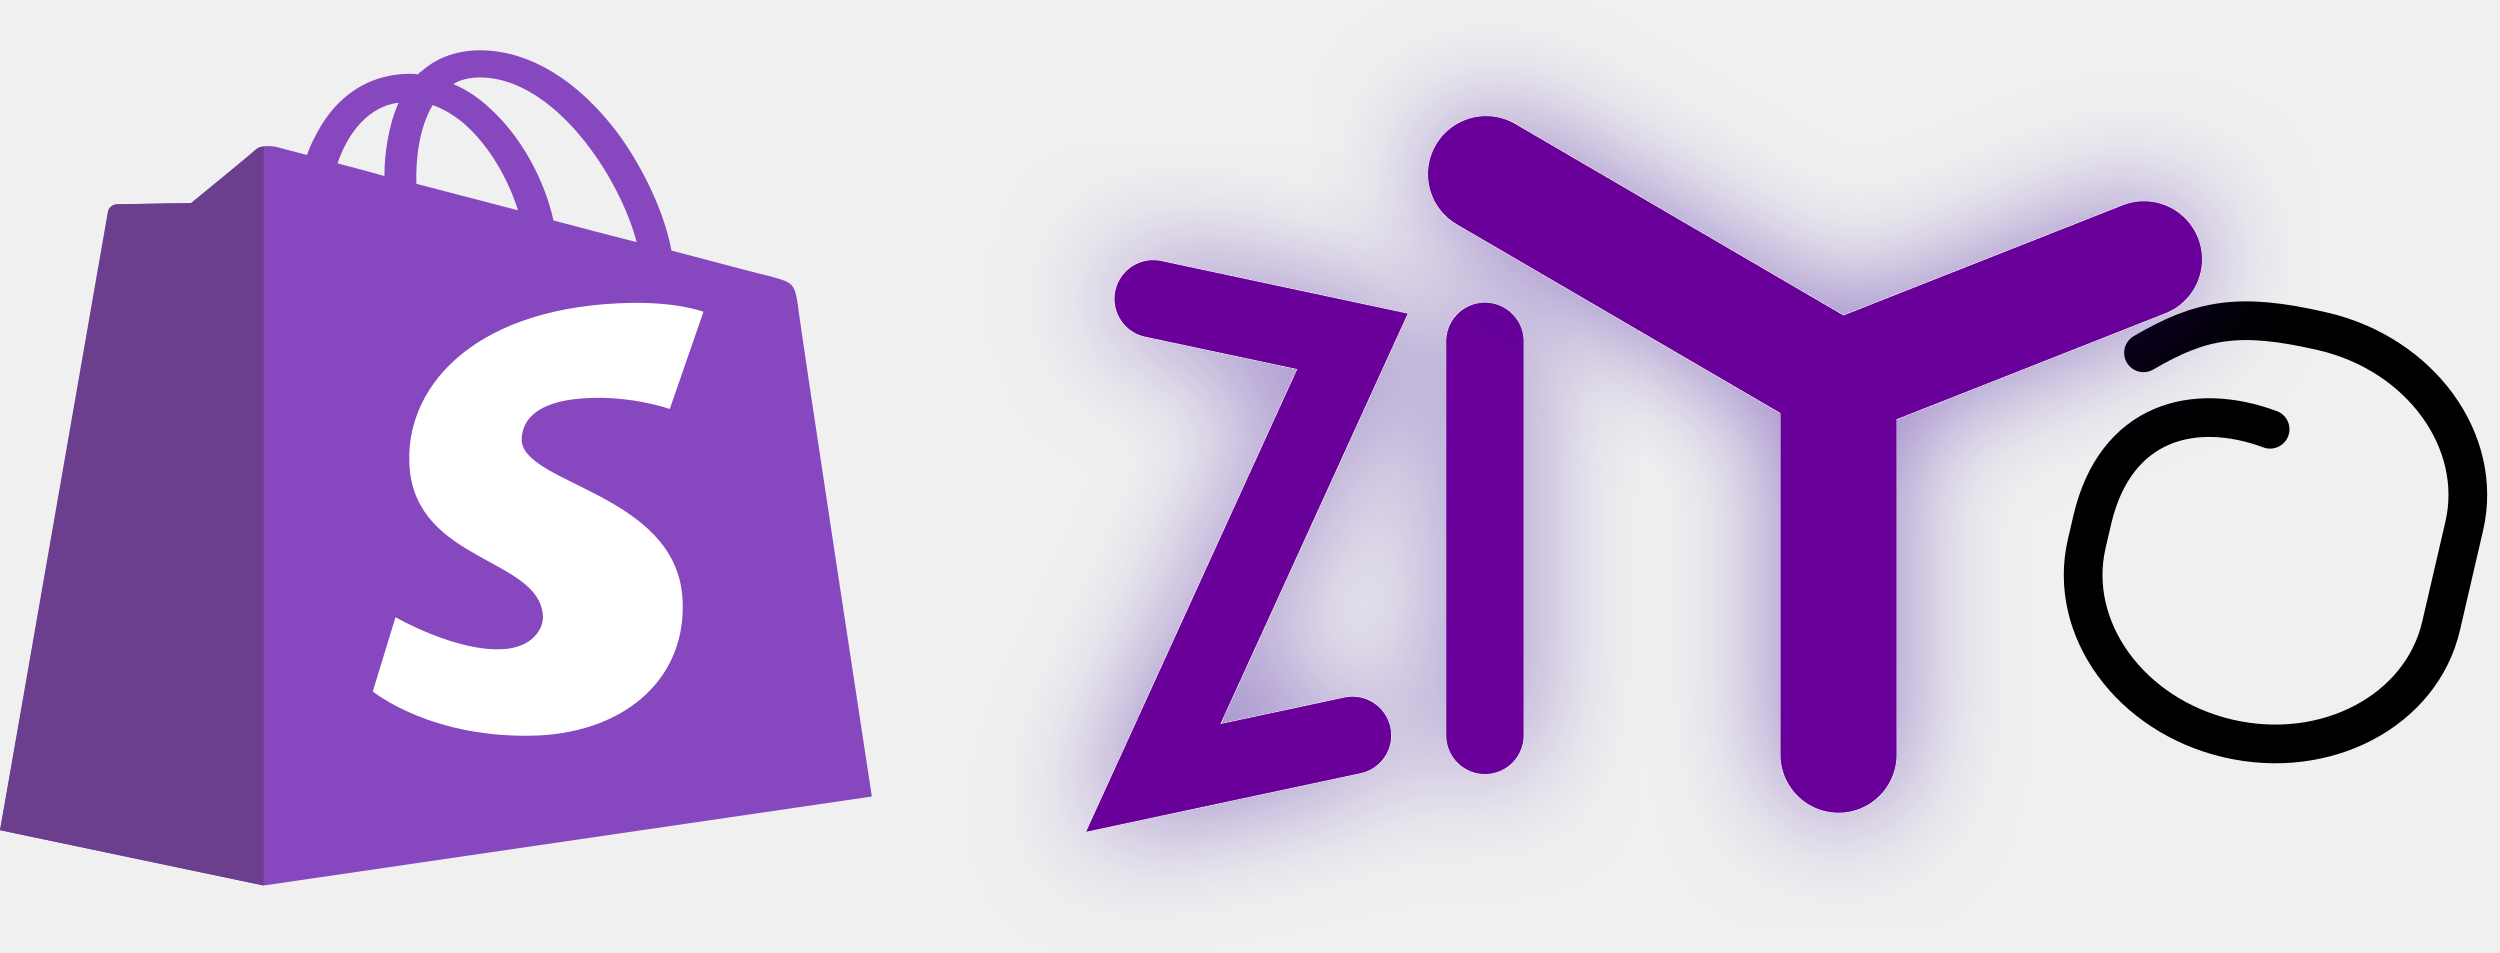
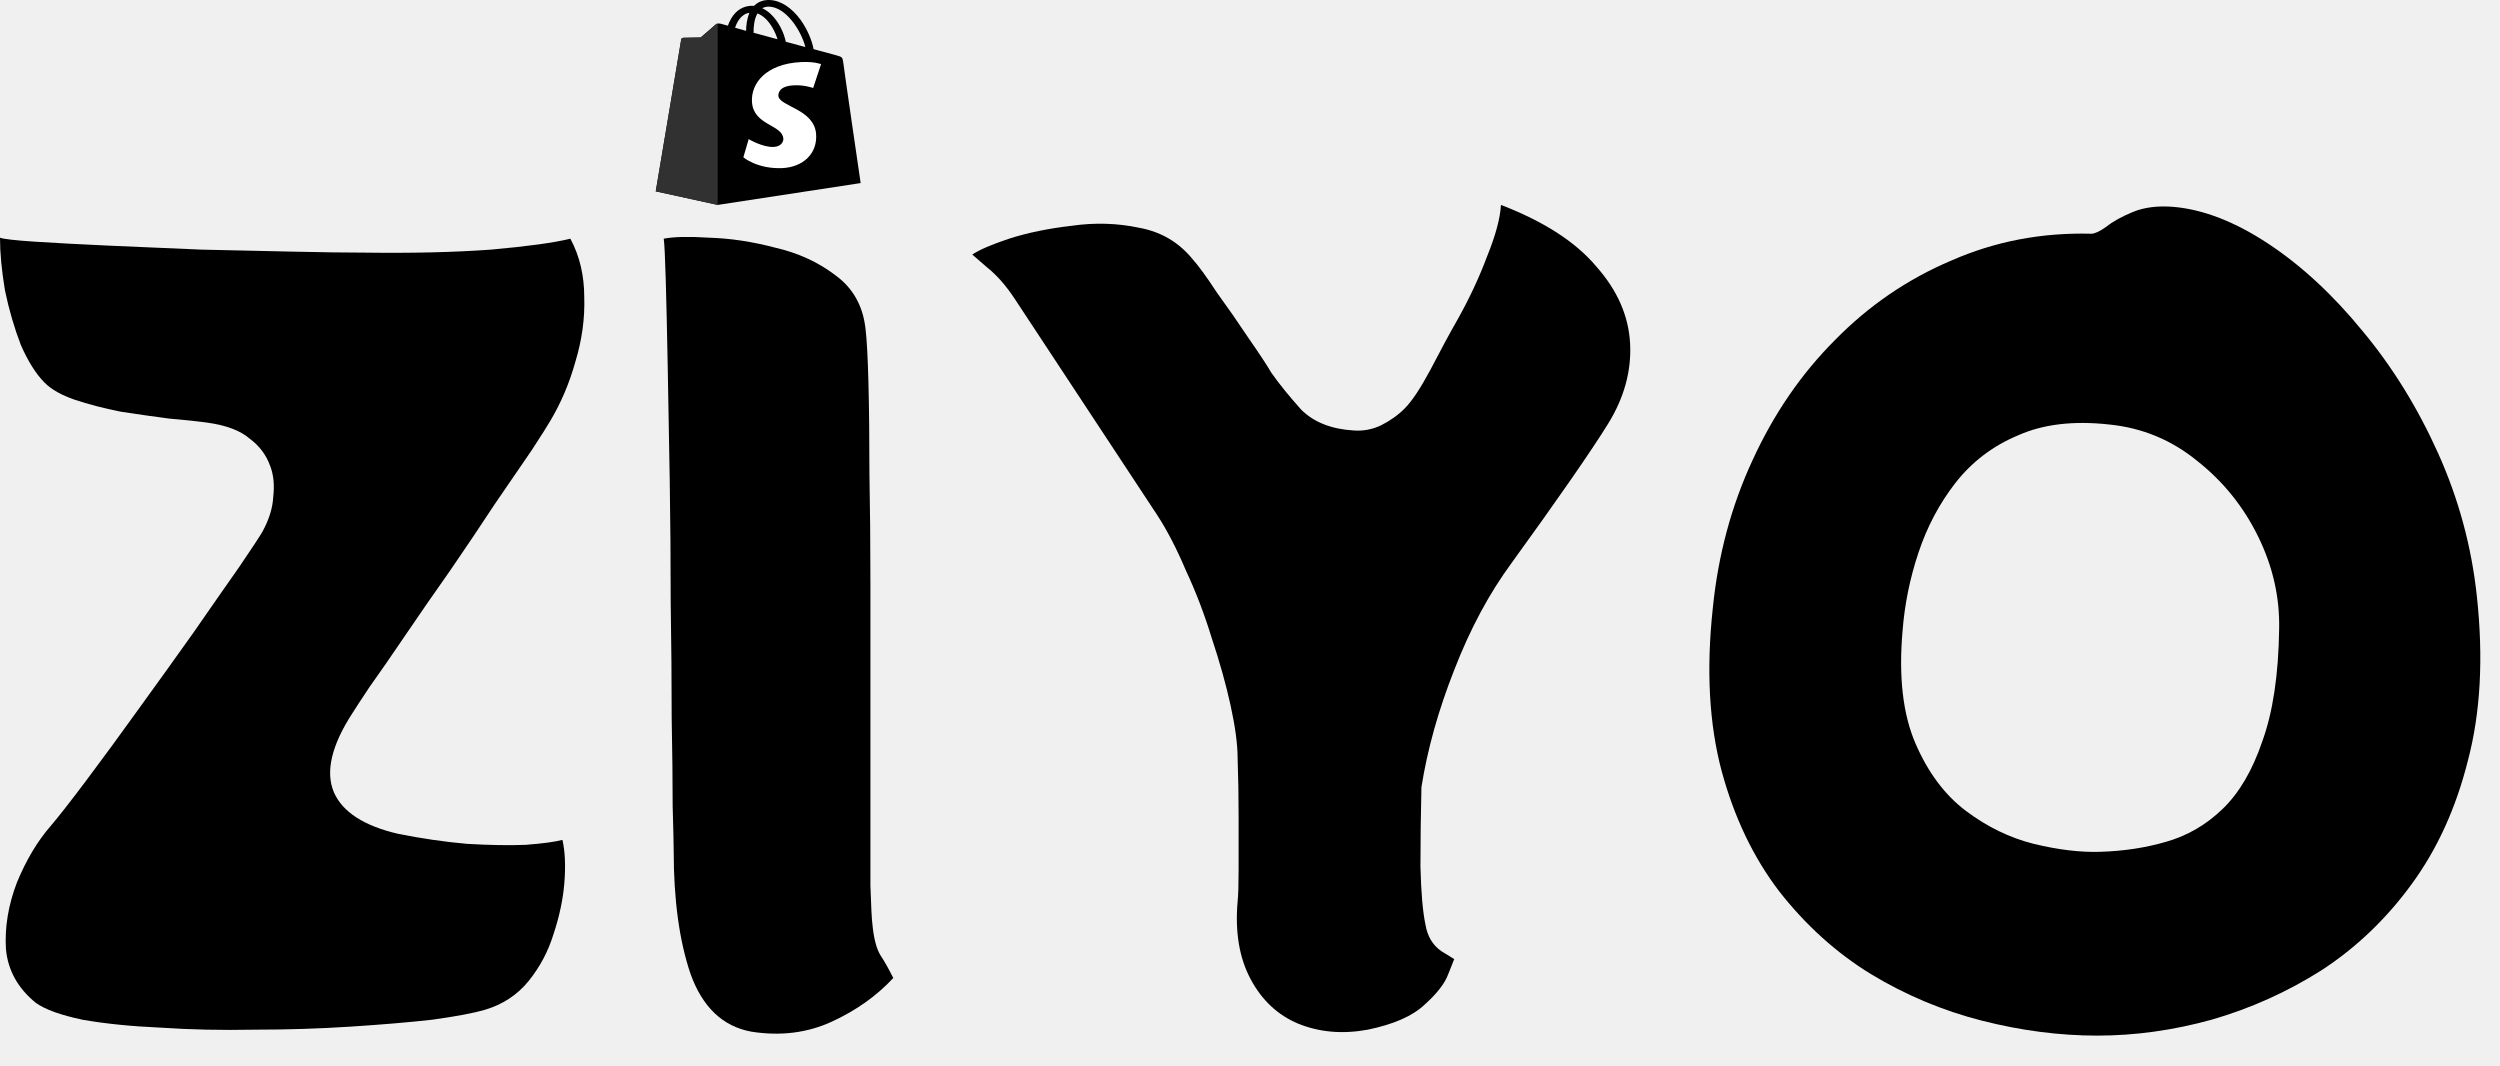
- <svg xmlns="http://www.w3.org/2000/svg" width="323" height="123" viewBox="0 0 323 123" fill="none">
-   <path d="M293.299 55.462C283.523 51.834 273.29 54.36 270.31 67.209L269.604 70.255C267.061 81.218 275.249 92.482 287.893 95.414C300.536 98.346 312.846 91.836 315.389 80.873L318.381 67.97C320.923 57.007 312.735 45.742 300.092 42.81C289.209 40.286 284.34 41.263 276.941 45.582" stroke="black" stroke-width="5" stroke-linecap="round" stroke-linejoin="round" />
-   <g filter="url(#filter0_d_262_19)">
-     <path d="M149 38.613L174.741 44.105L149 100.501L174.741 95.009M191.852 44.105V95.009" stroke="#6A009A" stroke-width="10" stroke-linecap="round" />
-   </g>
-   <g filter="url(#filter1_d_262_19)">
-     <path d="M192 22.501L237.538 49.066M237.538 49.066L277 33.501M237.538 49.066V97.501" stroke="#6A009A" stroke-width="15" stroke-linecap="round" />
-   </g>
-   <path d="M14.046 27.247C14.138 26.703 14.688 26.392 15.147 26.392C15.606 26.392 24.695 26.237 24.695 26.237C24.695 26.237 32.314 20.023 33.049 19.323C33.783 18.702 35.252 18.857 35.803 19.013C35.803 19.013 37.271 19.401 39.658 20.023C40.026 18.935 40.668 17.614 41.494 16.216C44.157 11.866 48.196 9.535 52.969 9.535C53.337 9.535 53.612 9.535 53.979 9.613C54.163 9.458 54.255 9.302 54.438 9.225C56.55 7.36 59.212 6.428 62.425 6.506C68.576 6.661 74.726 10.467 79.775 17.148C83.264 21.887 85.926 27.791 86.752 32.374C93.821 34.238 98.778 35.559 98.962 35.559C102.542 36.491 102.634 36.569 103.093 39.443C103.276 41.618 112.64 102.91 112.64 102.91L34.058 114.407L0 107.26C0.092 107.26 13.954 27.791 14.046 27.247ZM43.606 21.11C45.442 21.576 47.461 22.12 49.665 22.741C49.665 20.1 50.124 16.371 51.501 13.264C46.819 13.886 44.524 18.391 43.606 21.11ZM53.796 23.751C57.927 24.839 62.425 26.004 66.923 27.169C65.638 23.052 63.251 19.013 60.313 16.294C59.212 15.284 57.651 14.196 55.907 13.575C54.071 16.605 53.704 20.877 53.796 23.751ZM62.241 10.001C60.773 10.001 59.579 10.235 58.569 10.856C60.222 11.555 61.874 12.643 63.343 14.041C67.29 17.614 70.32 23.13 71.513 28.49C75.277 29.5 78.949 30.432 82.254 31.287C80.051 22.819 71.697 10.235 62.241 10.001Z" fill="#8747BF" />
-   <path d="M15.148 26.392C15.607 26.392 24.695 26.237 24.695 26.237C24.695 26.237 32.314 20.023 33.049 19.323C33.324 19.09 33.691 18.935 34.059 18.935V114.407L0 107.26C0 107.26 13.862 27.791 13.954 27.247C14.138 26.703 14.689 26.392 15.148 26.392Z" fill="#6B3E8E" />
-   <path d="M90.889 40.285L86.535 52.84C86.535 52.84 81.675 51.124 75.904 51.436C67.4 51.826 67.4 55.959 67.4 56.972C67.906 62.587 87.041 63.834 88.155 77.013C88.965 87.384 81.068 94.48 69.526 95.026C55.757 95.572 48.163 89.333 48.163 89.333L51.099 79.742C51.099 79.742 58.794 84.187 64.869 83.875C68.817 83.719 70.336 81.145 70.133 79.43C69.526 72.1 53.934 72.568 52.922 60.481C52.112 50.344 60.718 40.129 79.752 39.193C87.142 38.803 90.889 40.285 90.889 40.285Z" fill="white" />
-   <defs>
-     <filter id="filter0_d_262_19" x="125.326" y="18.612" width="86.526" height="103.852" filterUnits="userSpaceOnUse" color-interpolation-filters="sRGB">
-       <feFlood flood-opacity="0" result="BackgroundImageFix" />
-       <feColorMatrix in="SourceAlpha" type="matrix" values="0 0 0 0 0 0 0 0 0 0 0 0 0 0 0 0 0 0 127 0" result="hardAlpha" />
-       <feOffset />
-       <feGaussianBlur stdDeviation="7.5" />
-       <feComposite in2="hardAlpha" operator="out" />
-       <feColorMatrix type="matrix" values="0 0 0 0 0.2 0 0 0 0 0 0 0 0 0 0.604 0 0 0 0.5 0" />
-       <feBlend mode="normal" in2="BackgroundImageFix" result="effect1_dropShadow_262_19" />
-       <feBlend mode="normal" in="SourceGraphic" in2="effect1_dropShadow_262_19" result="shape" />
-     </filter>
-     <filter id="filter1_d_262_19" x="169.499" y="0" width="130.003" height="120.001" filterUnits="userSpaceOnUse" color-interpolation-filters="sRGB">
-       <feFlood flood-opacity="0" result="BackgroundImageFix" />
-       <feColorMatrix in="SourceAlpha" type="matrix" values="0 0 0 0 0 0 0 0 0 0 0 0 0 0 0 0 0 0 127 0" result="hardAlpha" />
-       <feOffset />
-       <feGaussianBlur stdDeviation="7.5" />
-       <feComposite in2="hardAlpha" operator="out" />
-       <feColorMatrix type="matrix" values="0 0 0 0 0.2 0 0 0 0 0 0 0 0 0 0.604 0 0 0 0.5 0" />
-       <feBlend mode="normal" in2="BackgroundImageFix" result="effect1_dropShadow_262_19" />
-       <feBlend mode="normal" in="SourceGraphic" in2="effect1_dropShadow_262_19" result="shape" />
-     </filter>
-   </defs>
+ <svg xmlns="http://www.w3.org/2000/svg" width="61" height="26" viewBox="0 0 61 26" fill="none">
+   <path d="M16.623 0.961C16.628 0.936 16.652 0.922 16.672 0.922C16.693 0.922 17.096 0.914 17.096 0.914C17.096 0.914 17.434 0.627 17.467 0.594C17.5 0.565 17.565 0.573 17.589 0.58C17.589 0.58 17.654 0.598 17.76 0.627C17.777 0.576 17.805 0.515 17.842 0.45C17.96 0.249 18.139 0.141 18.351 0.141C18.368 0.141 18.38 0.141 18.396 0.144C18.404 0.137 18.408 0.13 18.416 0.126C18.51 0.04 18.628 -0.003 18.771 0C19.044 0.007 19.317 0.184 19.541 0.493C19.696 0.713 19.814 0.986 19.851 1.199C20.165 1.285 20.385 1.346 20.393 1.346C20.552 1.39 20.556 1.393 20.576 1.526C20.584 1.627 21 4.467 21 4.467L17.512 5L16 4.669C16.004 4.669 16.619 0.986 16.623 0.961ZM17.936 0.677C18.017 0.699 18.107 0.724 18.205 0.753C18.205 0.63 18.225 0.457 18.286 0.313C18.078 0.342 17.976 0.551 17.936 0.677ZM18.388 0.799C18.571 0.85 18.771 0.904 18.971 0.958C18.914 0.767 18.808 0.58 18.677 0.454C18.628 0.407 18.559 0.357 18.482 0.328C18.4 0.468 18.384 0.666 18.388 0.799ZM18.763 0.162C18.698 0.162 18.645 0.173 18.6 0.202C18.673 0.234 18.747 0.285 18.812 0.349C18.987 0.515 19.121 0.771 19.174 1.019C19.341 1.066 19.505 1.109 19.651 1.148C19.553 0.756 19.183 0.173 18.763 0.162Z" fill="black" />
+   <path d="M16.673 0.922C16.693 0.922 17.097 0.915 17.097 0.915C17.097 0.915 17.435 0.627 17.467 0.594C17.48 0.583 17.496 0.576 17.512 0.576V5L16 4.669C16 4.669 16.616 0.987 16.62 0.961C16.628 0.936 16.652 0.922 16.673 0.922Z" fill="#313131" />
+   <path d="M20.034 1.565L19.841 2.147C19.841 2.147 19.625 2.068 19.369 2.082C18.992 2.1 18.992 2.292 18.992 2.339C19.014 2.599 19.863 2.657 19.913 3.267C19.949 3.748 19.598 4.077 19.086 4.102C18.475 4.127 18.138 3.838 18.138 3.838L18.268 3.394C18.268 3.394 18.61 3.6 18.879 3.585C19.055 3.578 19.122 3.459 19.113 3.379C19.086 3.04 18.394 3.061 18.349 2.501C18.313 2.032 18.695 1.558 19.54 1.515C19.868 1.497 20.034 1.565 20.034 1.565Z" fill="white" />
+   <path d="M60.436 14.553C60.598 16.056 60.525 17.389 60.218 18.553C59.927 19.717 59.466 20.727 58.836 21.584C58.222 22.424 57.494 23.119 56.654 23.669C55.813 24.202 54.916 24.606 53.963 24.881C53.025 25.14 52.096 25.269 51.175 25.269C50.253 25.269 49.316 25.148 48.362 24.905C47.408 24.663 46.503 24.283 45.647 23.766C44.806 23.249 44.063 22.578 43.416 21.753C42.786 20.929 42.317 19.951 42.01 18.82C41.703 17.672 41.63 16.347 41.792 14.844C41.921 13.55 42.244 12.346 42.761 11.231C43.279 10.1 43.949 9.122 44.774 8.297C45.598 7.457 46.544 6.81 47.611 6.358C48.677 5.889 49.817 5.671 51.029 5.703C51.11 5.703 51.231 5.647 51.393 5.533C51.554 5.404 51.773 5.283 52.047 5.17C52.322 5.057 52.654 5.016 53.041 5.048C53.769 5.113 54.536 5.412 55.345 5.946C56.153 6.479 56.921 7.19 57.648 8.079C58.375 8.952 58.99 9.946 59.491 11.061C59.992 12.177 60.307 13.34 60.436 14.553ZM51.247 20.784C51.813 20.767 52.346 20.687 52.847 20.541C53.365 20.396 53.825 20.129 54.229 19.741C54.633 19.353 54.957 18.804 55.199 18.092C55.458 17.381 55.595 16.468 55.611 15.353C55.628 14.577 55.458 13.825 55.102 13.098C54.747 12.371 54.254 11.756 53.623 11.255C52.993 10.738 52.274 10.439 51.465 10.358C50.593 10.261 49.849 10.35 49.235 10.625C48.621 10.883 48.111 11.271 47.708 11.789C47.319 12.29 47.02 12.855 46.81 13.486C46.6 14.116 46.471 14.755 46.422 15.401C46.325 16.517 46.431 17.43 46.738 18.141C47.045 18.852 47.457 19.402 47.974 19.79C48.491 20.177 49.041 20.444 49.623 20.59C50.221 20.735 50.762 20.8 51.247 20.784Z" fill="black" />
+   <path d="M36.623 5C37.673 5.404 38.449 5.905 38.95 6.503C39.467 7.085 39.742 7.715 39.775 8.394C39.807 9.057 39.629 9.704 39.241 10.334C39.031 10.673 38.724 11.134 38.32 11.716C37.916 12.298 37.439 12.969 36.889 13.728C36.34 14.472 35.871 15.345 35.483 16.347C35.095 17.333 34.828 18.286 34.683 19.208C34.667 19.87 34.659 20.517 34.659 21.147C34.675 21.778 34.715 22.247 34.78 22.554C34.828 22.845 34.958 23.063 35.168 23.208C35.378 23.337 35.483 23.402 35.483 23.402C35.483 23.402 35.435 23.523 35.338 23.766C35.257 23.992 35.063 24.243 34.756 24.517C34.465 24.792 34.004 24.994 33.374 25.124C32.76 25.237 32.194 25.188 31.677 24.978C31.175 24.768 30.788 24.404 30.513 23.887C30.238 23.37 30.133 22.739 30.198 21.996C30.214 21.85 30.222 21.592 30.222 21.22C30.222 20.832 30.222 20.396 30.222 19.911C30.222 19.426 30.214 18.957 30.198 18.505C30.198 18.165 30.141 17.737 30.028 17.22C29.915 16.702 29.761 16.153 29.567 15.571C29.389 14.989 29.179 14.44 28.937 13.922C28.711 13.389 28.476 12.936 28.234 12.565L24.767 7.303C24.556 6.98 24.33 6.721 24.088 6.527C23.845 6.317 23.724 6.212 23.724 6.212C23.886 6.099 24.185 5.97 24.621 5.824C25.074 5.679 25.583 5.574 26.149 5.509C26.714 5.428 27.264 5.444 27.797 5.558C28.331 5.655 28.767 5.913 29.107 6.333C29.252 6.495 29.446 6.762 29.689 7.134C29.947 7.489 30.206 7.861 30.464 8.249C30.723 8.621 30.909 8.903 31.022 9.097C31.216 9.372 31.458 9.671 31.749 9.995C32.056 10.302 32.485 10.471 33.034 10.504C33.261 10.52 33.479 10.479 33.689 10.382C33.915 10.269 34.109 10.132 34.271 9.97C34.449 9.792 34.659 9.477 34.901 9.025C35.144 8.556 35.362 8.152 35.556 7.812C35.847 7.295 36.089 6.778 36.283 6.261C36.493 5.744 36.606 5.323 36.623 5Z" fill="black" />
+   <path d="M18.329 25.172C17.634 25.043 17.141 24.574 16.85 23.766C16.575 22.958 16.438 21.956 16.438 20.759C16.438 20.614 16.43 20.25 16.413 19.668C16.413 19.086 16.405 18.367 16.389 17.511C16.389 16.638 16.381 15.7 16.365 14.698C16.365 13.696 16.357 12.694 16.341 11.692C16.325 10.69 16.308 9.768 16.292 8.928C16.276 8.071 16.26 7.368 16.244 6.818C16.228 6.269 16.212 5.937 16.195 5.824C16.438 5.776 16.809 5.768 17.311 5.8C17.828 5.816 18.361 5.897 18.911 6.042C19.477 6.172 19.97 6.398 20.39 6.721C20.81 7.028 21.052 7.457 21.117 8.006C21.149 8.265 21.174 8.709 21.19 9.34C21.206 9.954 21.214 10.69 21.214 11.546C21.23 12.387 21.238 13.284 21.238 14.237C21.238 15.191 21.238 16.137 21.238 17.074C21.238 17.995 21.238 18.852 21.238 19.644C21.238 20.42 21.238 21.075 21.238 21.608C21.255 22.125 21.271 22.44 21.287 22.553C21.319 22.893 21.384 23.143 21.481 23.305C21.578 23.451 21.683 23.637 21.796 23.863C21.392 24.299 20.891 24.655 20.293 24.93C19.695 25.204 19.04 25.285 18.329 25.172Z" fill="black" />
+   <path d="M9.722 20.347C10.288 20.46 10.846 20.541 11.395 20.59C11.945 20.622 12.422 20.63 12.826 20.614C13.246 20.582 13.545 20.541 13.723 20.493C13.787 20.768 13.804 21.115 13.771 21.535C13.739 21.939 13.65 22.36 13.505 22.796C13.375 23.216 13.173 23.596 12.899 23.936C12.624 24.275 12.268 24.509 11.832 24.639C11.557 24.72 11.129 24.8 10.547 24.881C9.965 24.946 9.294 25.002 8.534 25.051C7.791 25.099 7.015 25.124 6.207 25.124C5.415 25.14 4.655 25.124 3.928 25.075C3.2 25.043 2.562 24.978 2.012 24.881C1.479 24.768 1.099 24.631 0.873 24.469C0.436 24.113 0.194 23.677 0.145 23.16C0.113 22.626 0.202 22.085 0.412 21.535C0.638 20.986 0.913 20.525 1.237 20.153C1.43 19.927 1.721 19.555 2.109 19.038C2.497 18.521 2.918 17.947 3.37 17.317C3.839 16.67 4.291 16.04 4.728 15.425C5.164 14.795 5.536 14.262 5.843 13.825C6.15 13.373 6.336 13.09 6.401 12.977C6.562 12.686 6.651 12.403 6.667 12.128C6.7 11.837 6.676 11.587 6.595 11.377C6.498 11.102 6.328 10.876 6.086 10.698C5.859 10.504 5.512 10.374 5.043 10.31C4.801 10.277 4.493 10.245 4.122 10.213C3.75 10.164 3.354 10.108 2.934 10.043C2.53 9.962 2.158 9.865 1.818 9.752C1.495 9.639 1.253 9.502 1.091 9.34C0.881 9.13 0.687 8.823 0.509 8.419C0.348 7.998 0.218 7.554 0.121 7.085C0.04 6.6 0 6.172 0 5.8C0.081 5.832 0.364 5.865 0.849 5.897C1.35 5.929 1.956 5.962 2.667 5.994C3.394 6.026 4.146 6.059 4.922 6.091C5.714 6.107 6.457 6.123 7.152 6.14C7.864 6.156 8.437 6.164 8.874 6.164C10.037 6.18 11.072 6.156 11.977 6.091C12.882 6.01 13.529 5.921 13.917 5.824C14.143 6.245 14.256 6.721 14.256 7.255C14.272 7.772 14.2 8.297 14.038 8.831C13.893 9.348 13.691 9.825 13.432 10.261C13.367 10.374 13.214 10.617 12.971 10.989C12.729 11.344 12.43 11.781 12.074 12.298C11.735 12.815 11.371 13.357 10.983 13.922C10.595 14.472 10.232 14.997 9.892 15.498C9.553 15.999 9.262 16.42 9.019 16.759C8.793 17.099 8.656 17.309 8.607 17.389C8.09 18.181 7.936 18.828 8.146 19.329C8.357 19.814 8.882 20.153 9.722 20.347Z" fill="black" />
</svg>
